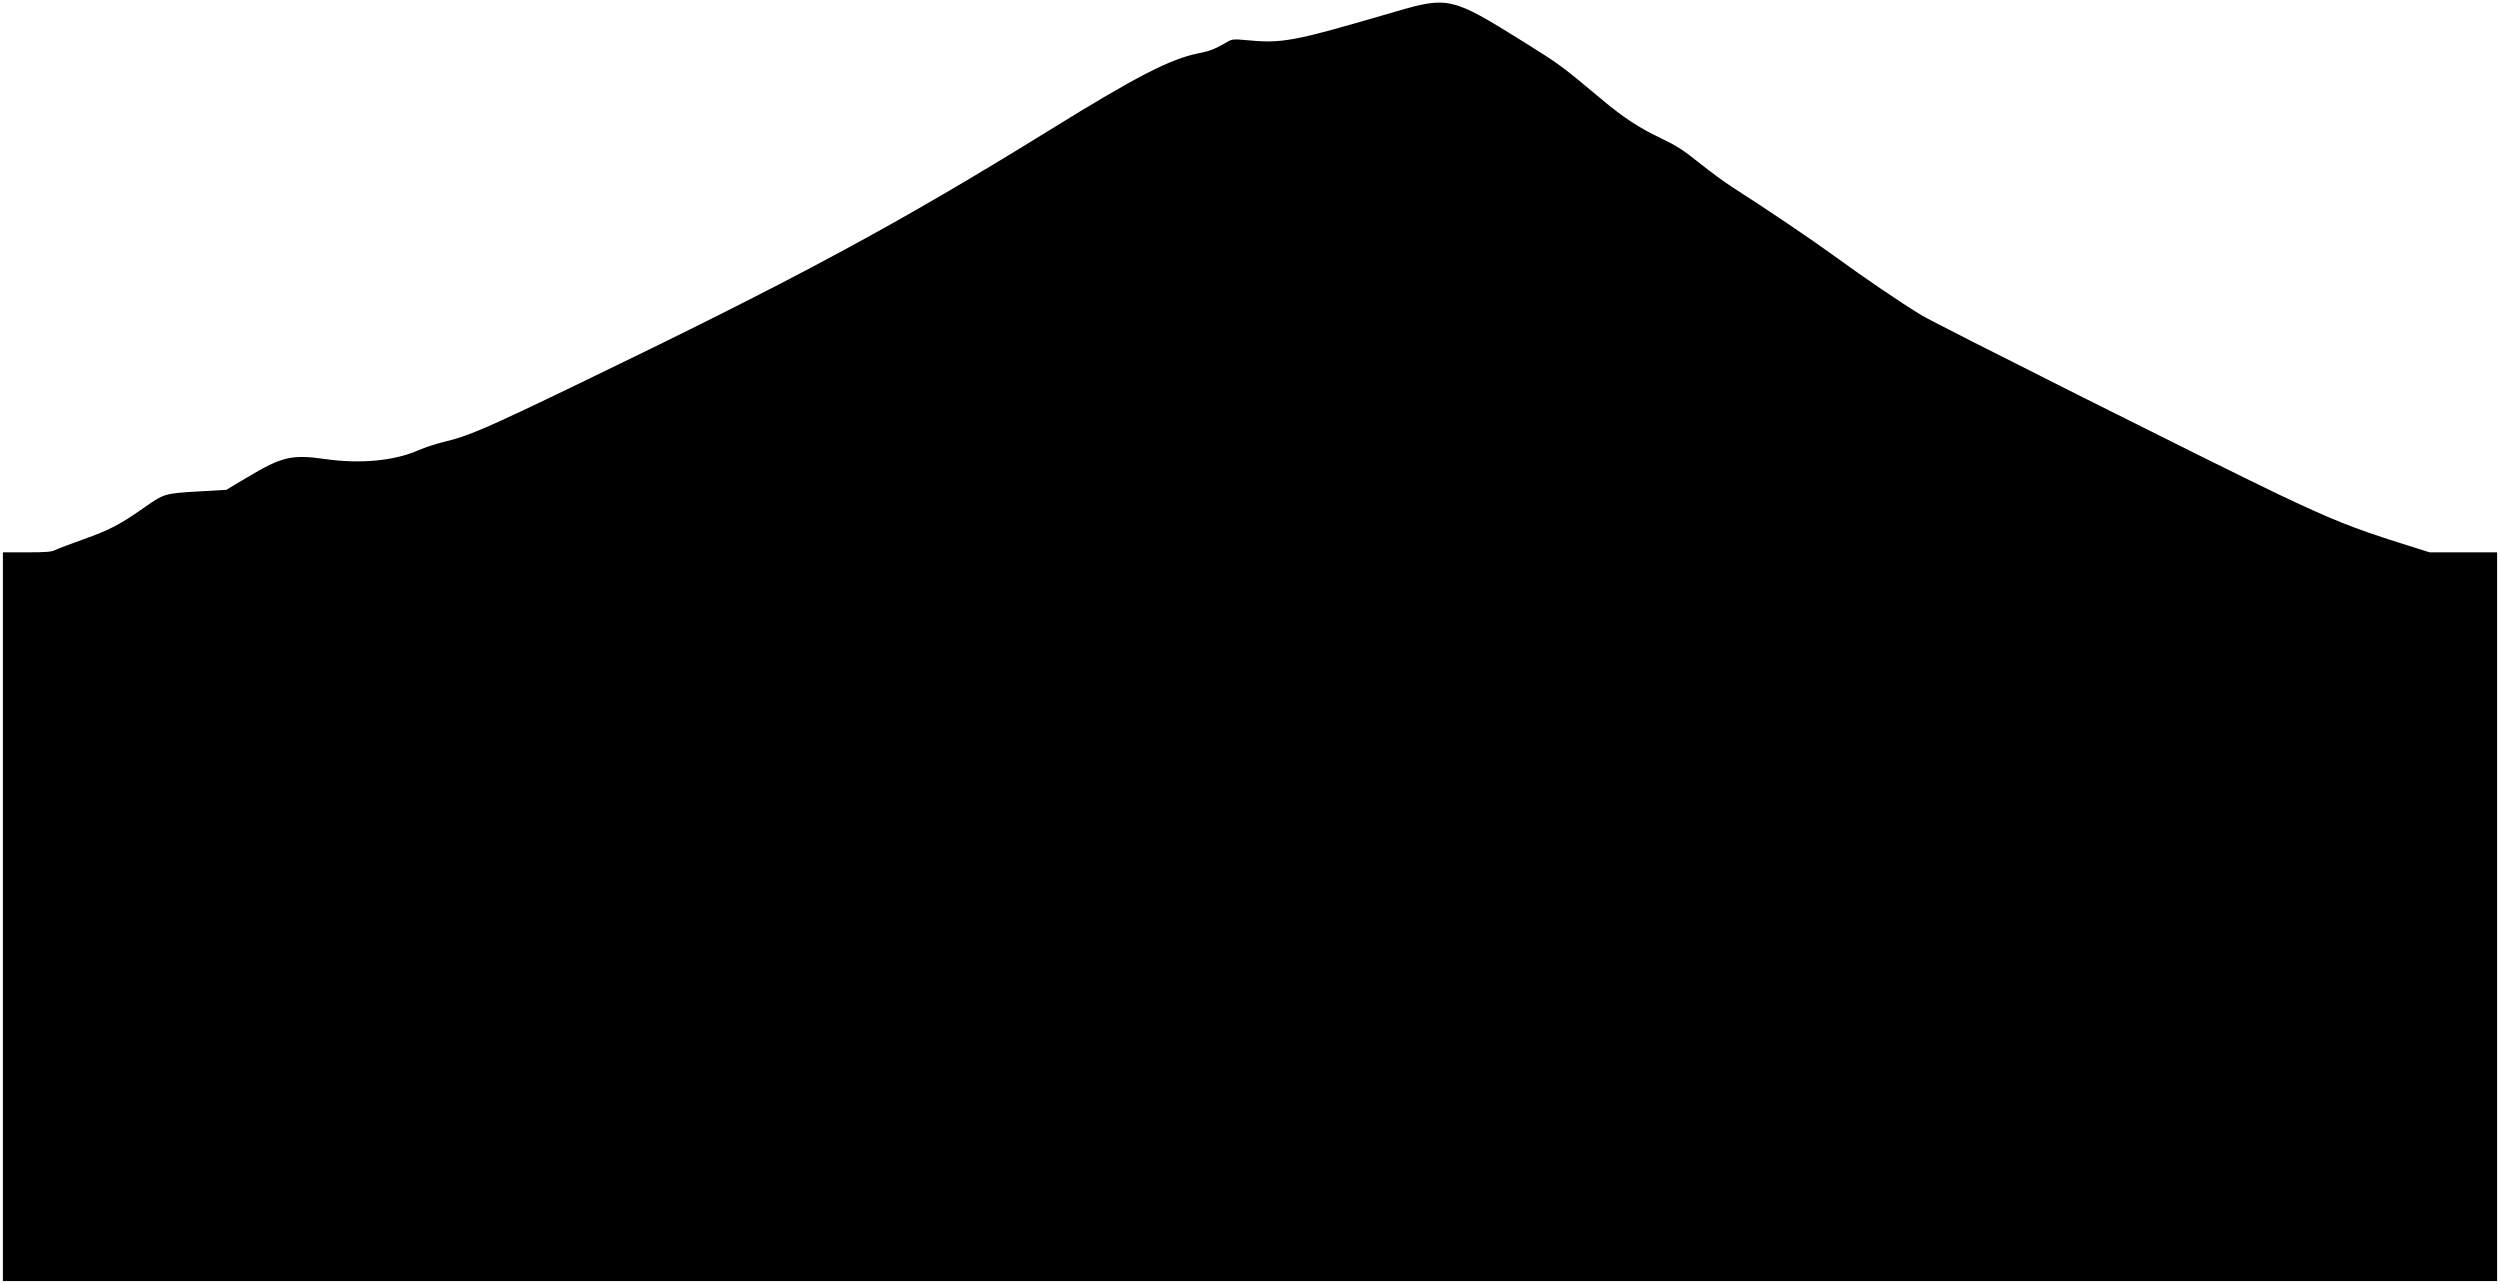
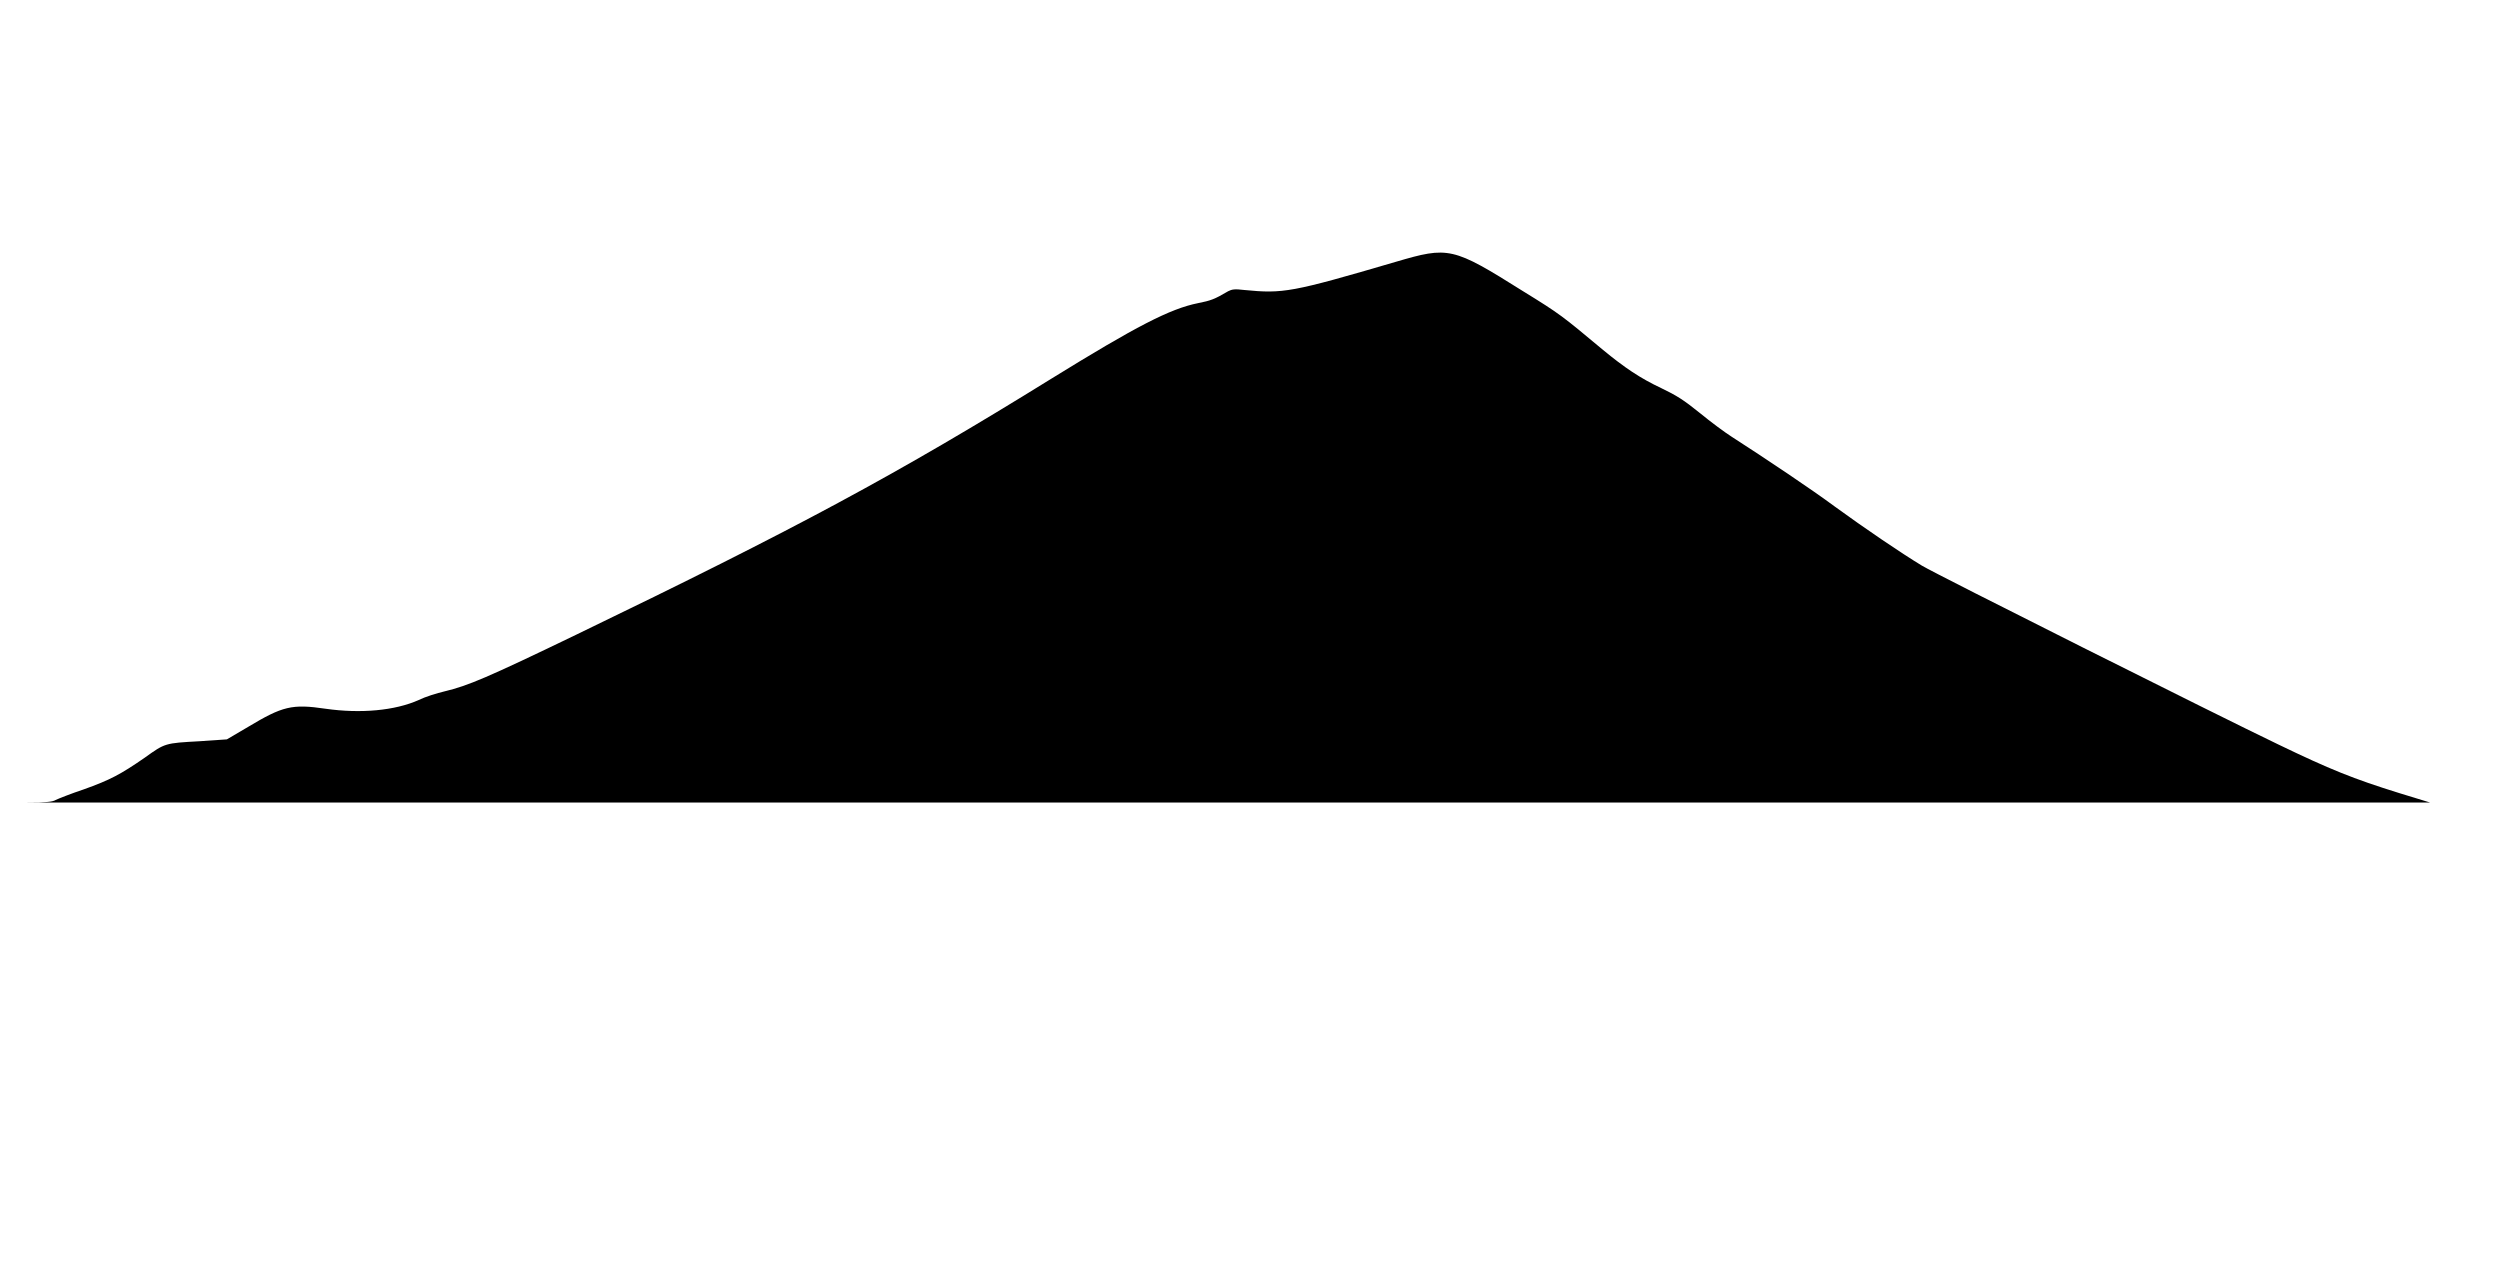
- <svg xmlns="http://www.w3.org/2000/svg" id="svg" width="400" height="205.437" viewBox="0, 0, 400,205.437">
-   <g id="svgg">
-     <path id="path0" d="M223.250 1.867 C 206.576 6.741,205.249 6.990,199.075 6.394 C 197.494 6.241,197.117 6.276,196.492 6.636 C 194.280 7.906,193.686 8.143,191.716 8.539 C 187.229 9.442,181.793 12.243,168.190 20.661 C 143.485 35.948,127.504 44.557,92.308 61.537 C 77.791 68.541,74.932 69.775,71.176 70.663 C 69.873 70.971,67.966 71.592,66.938 72.044 C 63.089 73.737,57.654 74.252,52.062 73.454 C 46.693 72.688,45.150 73.045,39.644 76.324 L 36.206 78.372 31.810 78.628 C 26.346 78.946,26.268 78.969,23.086 81.200 C 19.171 83.945,17.535 84.800,13.336 86.294 C 11.232 87.043,9.197 87.818,8.815 88.015 C 8.269 88.298,7.301 88.375,4.291 88.375 L 0.463 88.375 0.463 146.674 L 0.463 204.974 200.000 204.974 L 399.537 204.974 399.537 146.674 L 399.537 88.375 394.134 88.375 L 388.731 88.375 383.918 86.856 C 376.564 84.536,372.834 83.039,364.488 79.058 C 354.734 74.406,309.773 51.852,307.461 50.452 C 304.187 48.470,298.232 44.424,293.457 40.937 C 289.931 38.363,282.377 33.266,277.018 29.844 C 275.922 29.144,273.605 27.436,271.868 26.048 C 269.261 23.966,268.185 23.276,265.703 22.095 C 262.262 20.459,259.779 18.833,256.380 15.989 C 249.760 10.452,249.544 10.293,243.609 6.592 C 232.304 -0.459,231.694 -0.601,223.250 1.867 " stroke="none" fill="#000000" fill-rule="evenodd" />
-   </g>
+ <svg xmlns="http://www.w3.org/2000/svg" version="1.1" id="svg" x="0px" y="0px" viewBox="0 0 400 205.4" style="enable-background:new 0 0 400 205.4;" xml:space="preserve">
+   <style type="text/css">
+ 	.st0{fill-rule:evenodd;clip-rule:evenodd;}
+ </style>
+   <path class="st0" d="M383.9,126.9c-7.4-2.3-11.1-3.8-19.4-7.8c-9.8-4.7-54.7-27.2-57-28.6c-3.3-2-9.2-6-14-9.5  c-3.5-2.6-11.1-7.7-16.4-11.1c-1.1-0.7-3.4-2.4-5.1-3.8c-2.6-2.1-3.7-2.8-6.2-4c-3.4-1.6-5.9-3.3-9.3-6.1c-6.6-5.5-6.8-5.7-12.8-9.4  c-11.3-7.1-11.9-7.2-20.4-4.7c-16.7,4.9-18,5.1-24.2,4.5c-1.6-0.2-2-0.1-2.6,0.2c-2.2,1.3-2.8,1.5-4.8,1.9  c-4.5,0.9-9.9,3.7-23.5,12.1c-24.7,15.3-40.7,23.9-75.9,40.9c-14.5,7-17.4,8.2-21.1,9.1c-1.3,0.3-3.2,0.9-4.2,1.4  c-3.8,1.7-9.3,2.2-14.9,1.4c-5.4-0.8-6.9-0.4-12.4,2.9l-3.4,2l-4.4,0.3c-5.5,0.3-5.5,0.3-8.7,2.6c-3.9,2.7-5.6,3.6-9.8,5.1  c-2.1,0.7-4.1,1.5-4.5,1.7c-0.5,0.3-1.5,0.4-4.5,0.4h384.4L383.9,126.9z" />
</svg>
